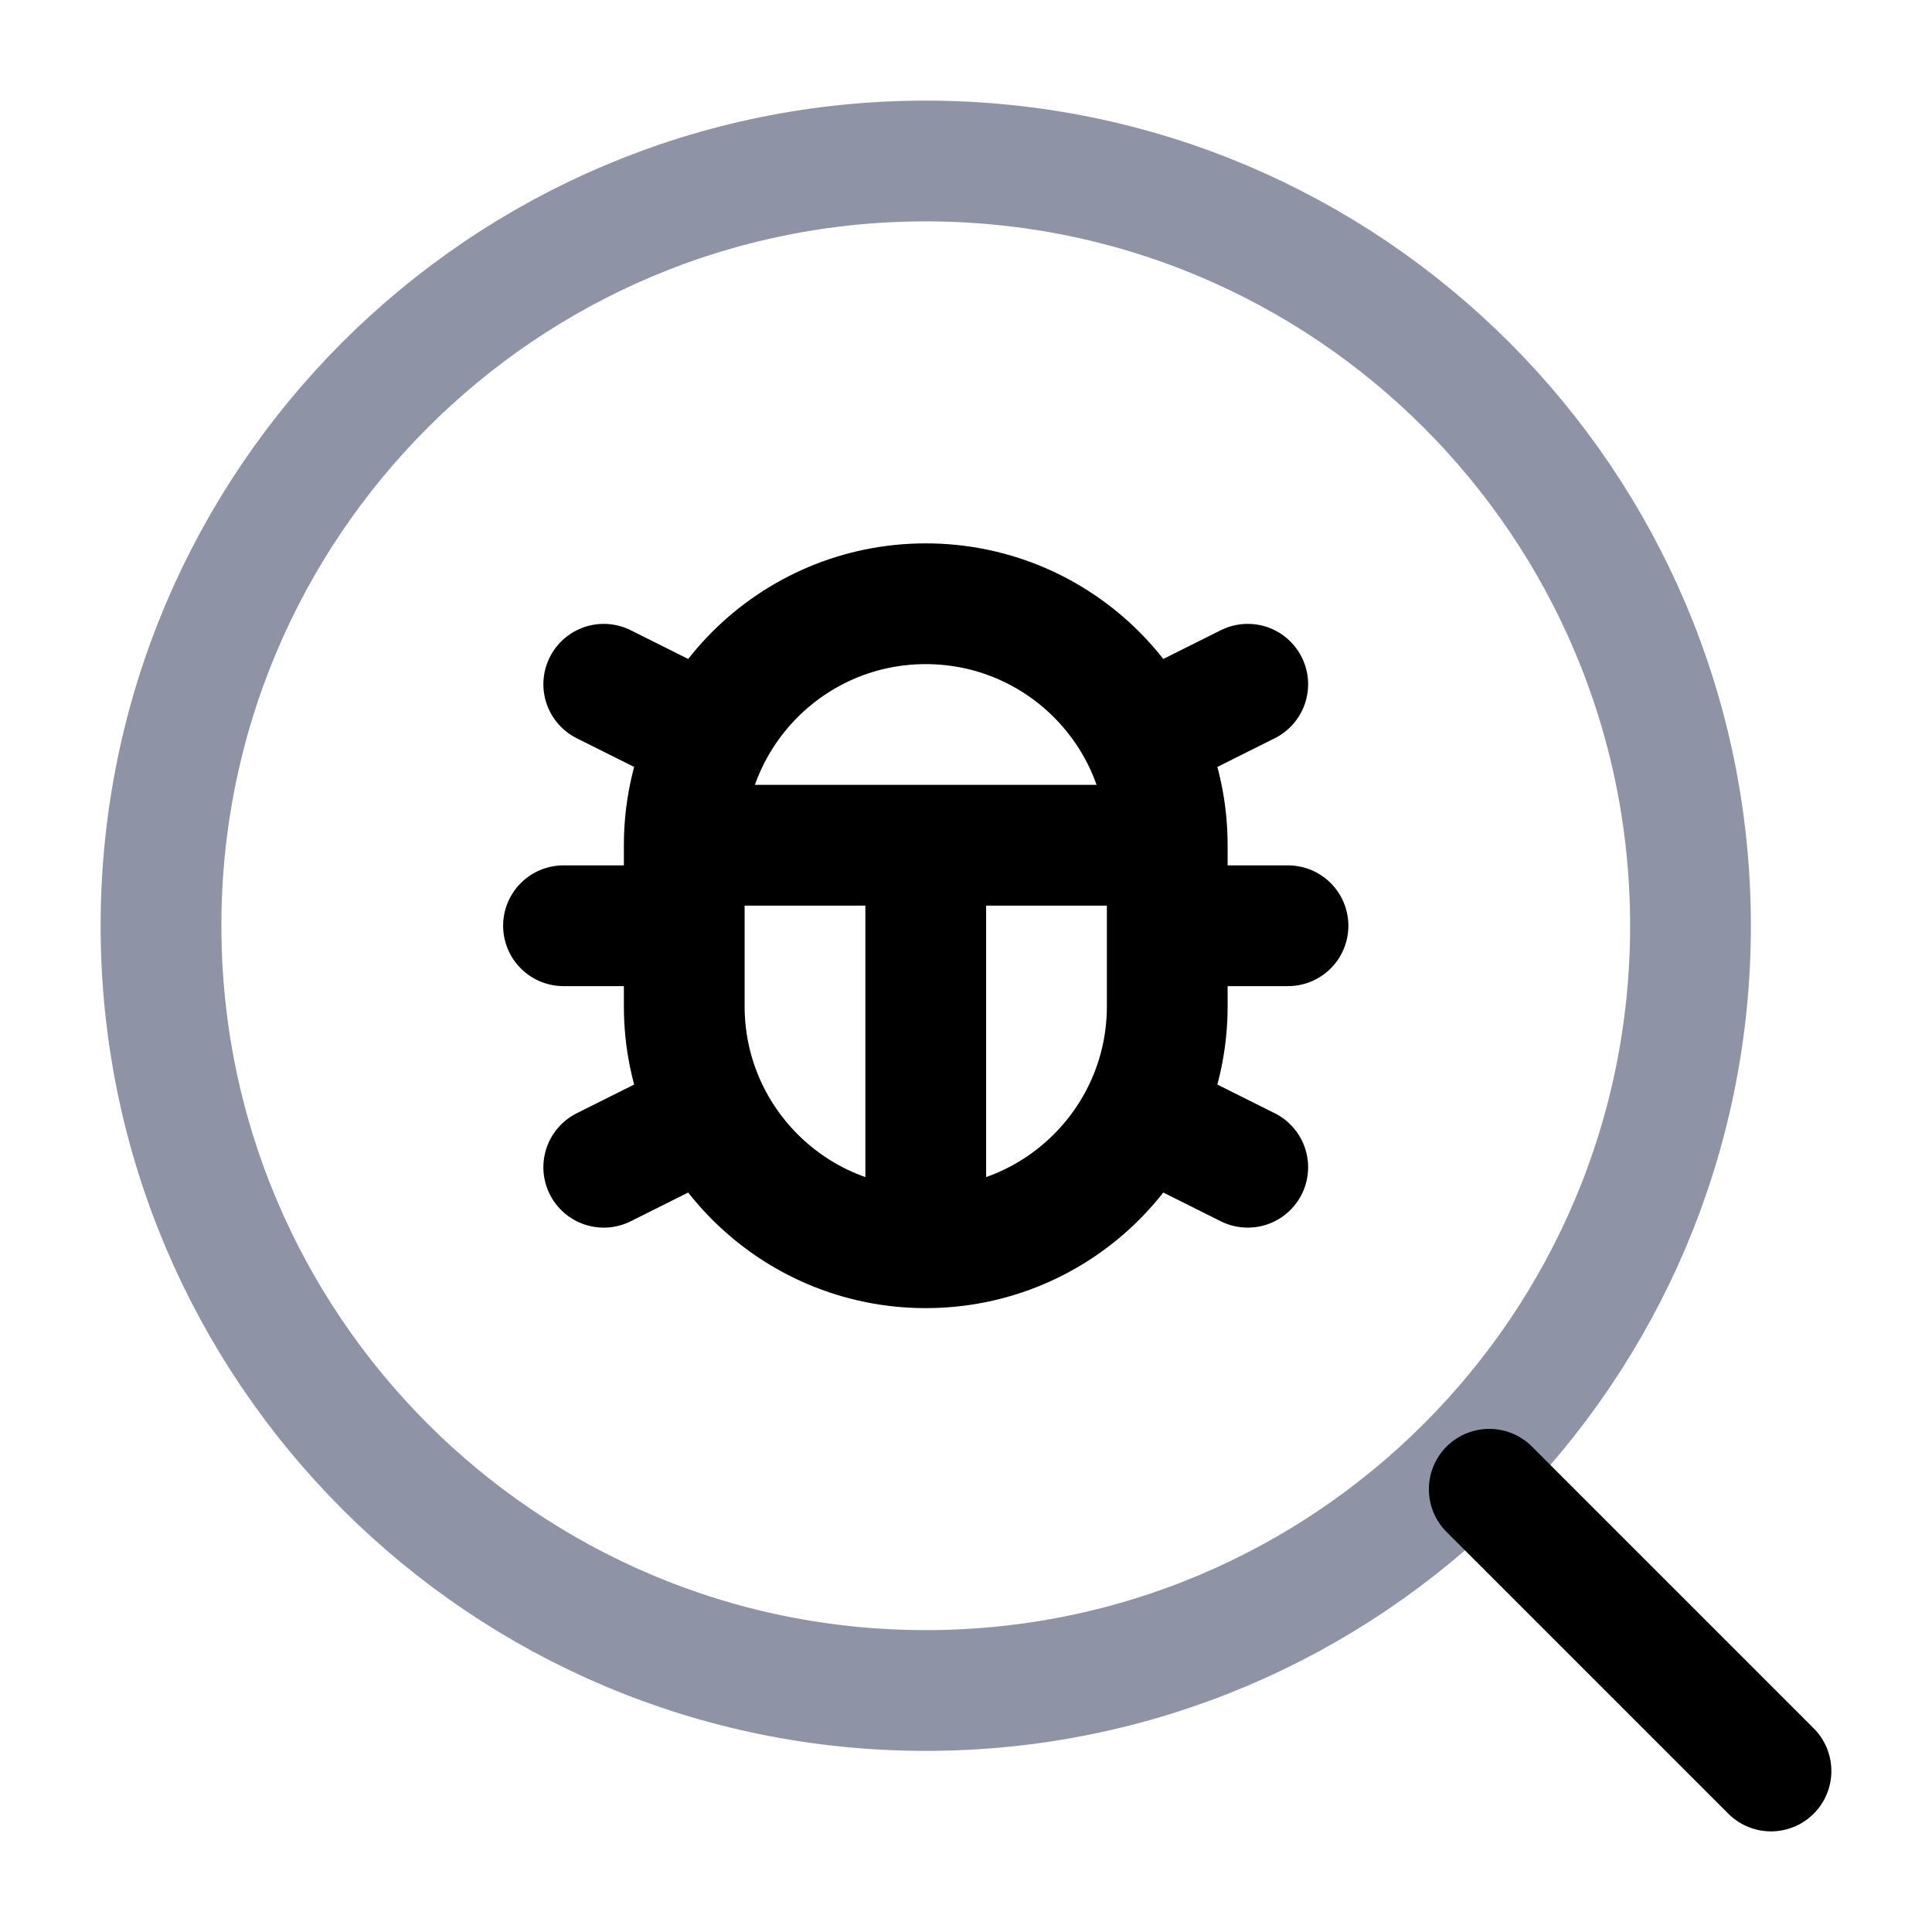
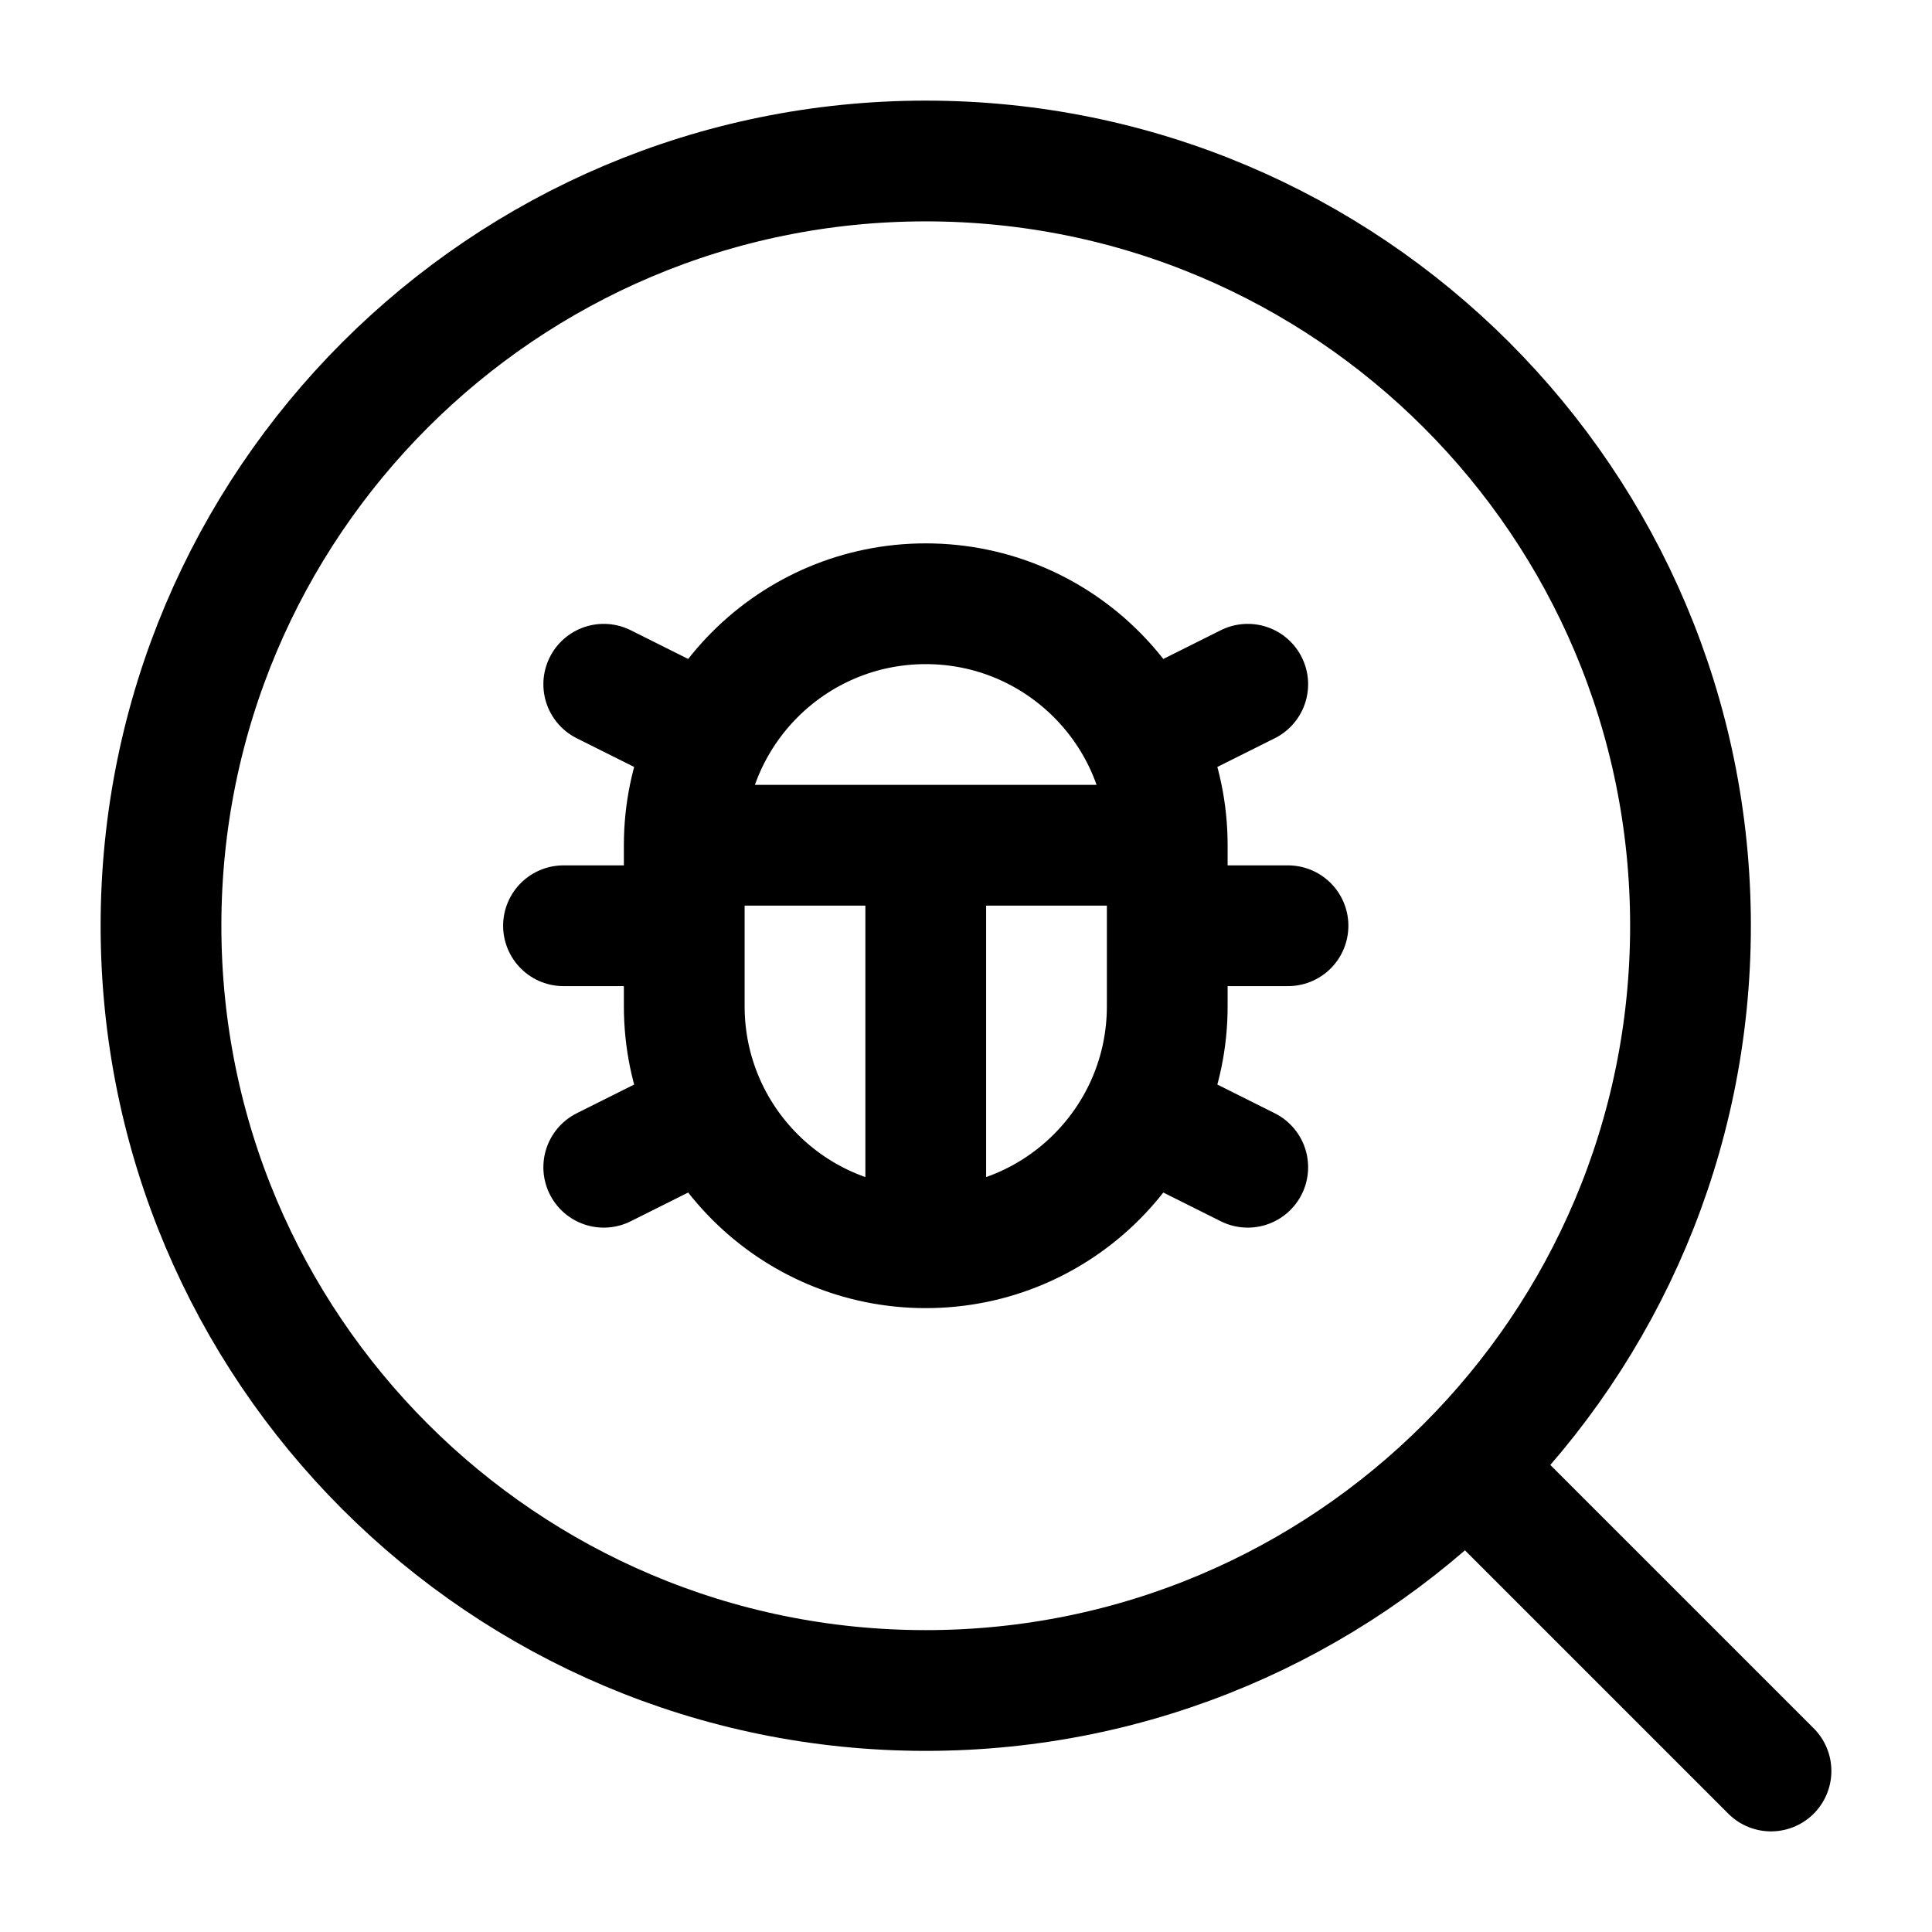
<svg xmlns="http://www.w3.org/2000/svg" width="24" height="24" viewBox="0 0 24 24" fill="none">
-   <circle cx="11.5" cy="11.5" r="9.5" stroke="#8E93A6" stroke-width="1.5" />
+   <circle cx="11.5" cy="11.5" r="9.5" stroke="currentColor" stroke-width="1.5" />
  <path d="M11.5 15.5C9.843 15.5 8.5 14.157 8.5 12.5V10.5M11.5 15.5C13.157 15.5 14.5 14.157 14.5 12.5V10.5M11.5 15.5V10.5M14.5 10.5C14.5 8.843 13.157 7.5 11.5 7.5C9.843 7.5 8.5 8.843 8.5 10.5M14.5 10.5H8.5M14.572 11.5H16M7 11.5H8.5M14.5 14L15.5 14.5M8.5 14L7.5 14.5M14.5 9L15.5 8.5M8.5 9L7.5 8.5" stroke="currentColor" stroke-width="1.5" stroke-linecap="round" />
  <path d="M18.5 18.5L22 22" stroke="currentColor" stroke-width="1.5" stroke-linecap="round" />
</svg>
